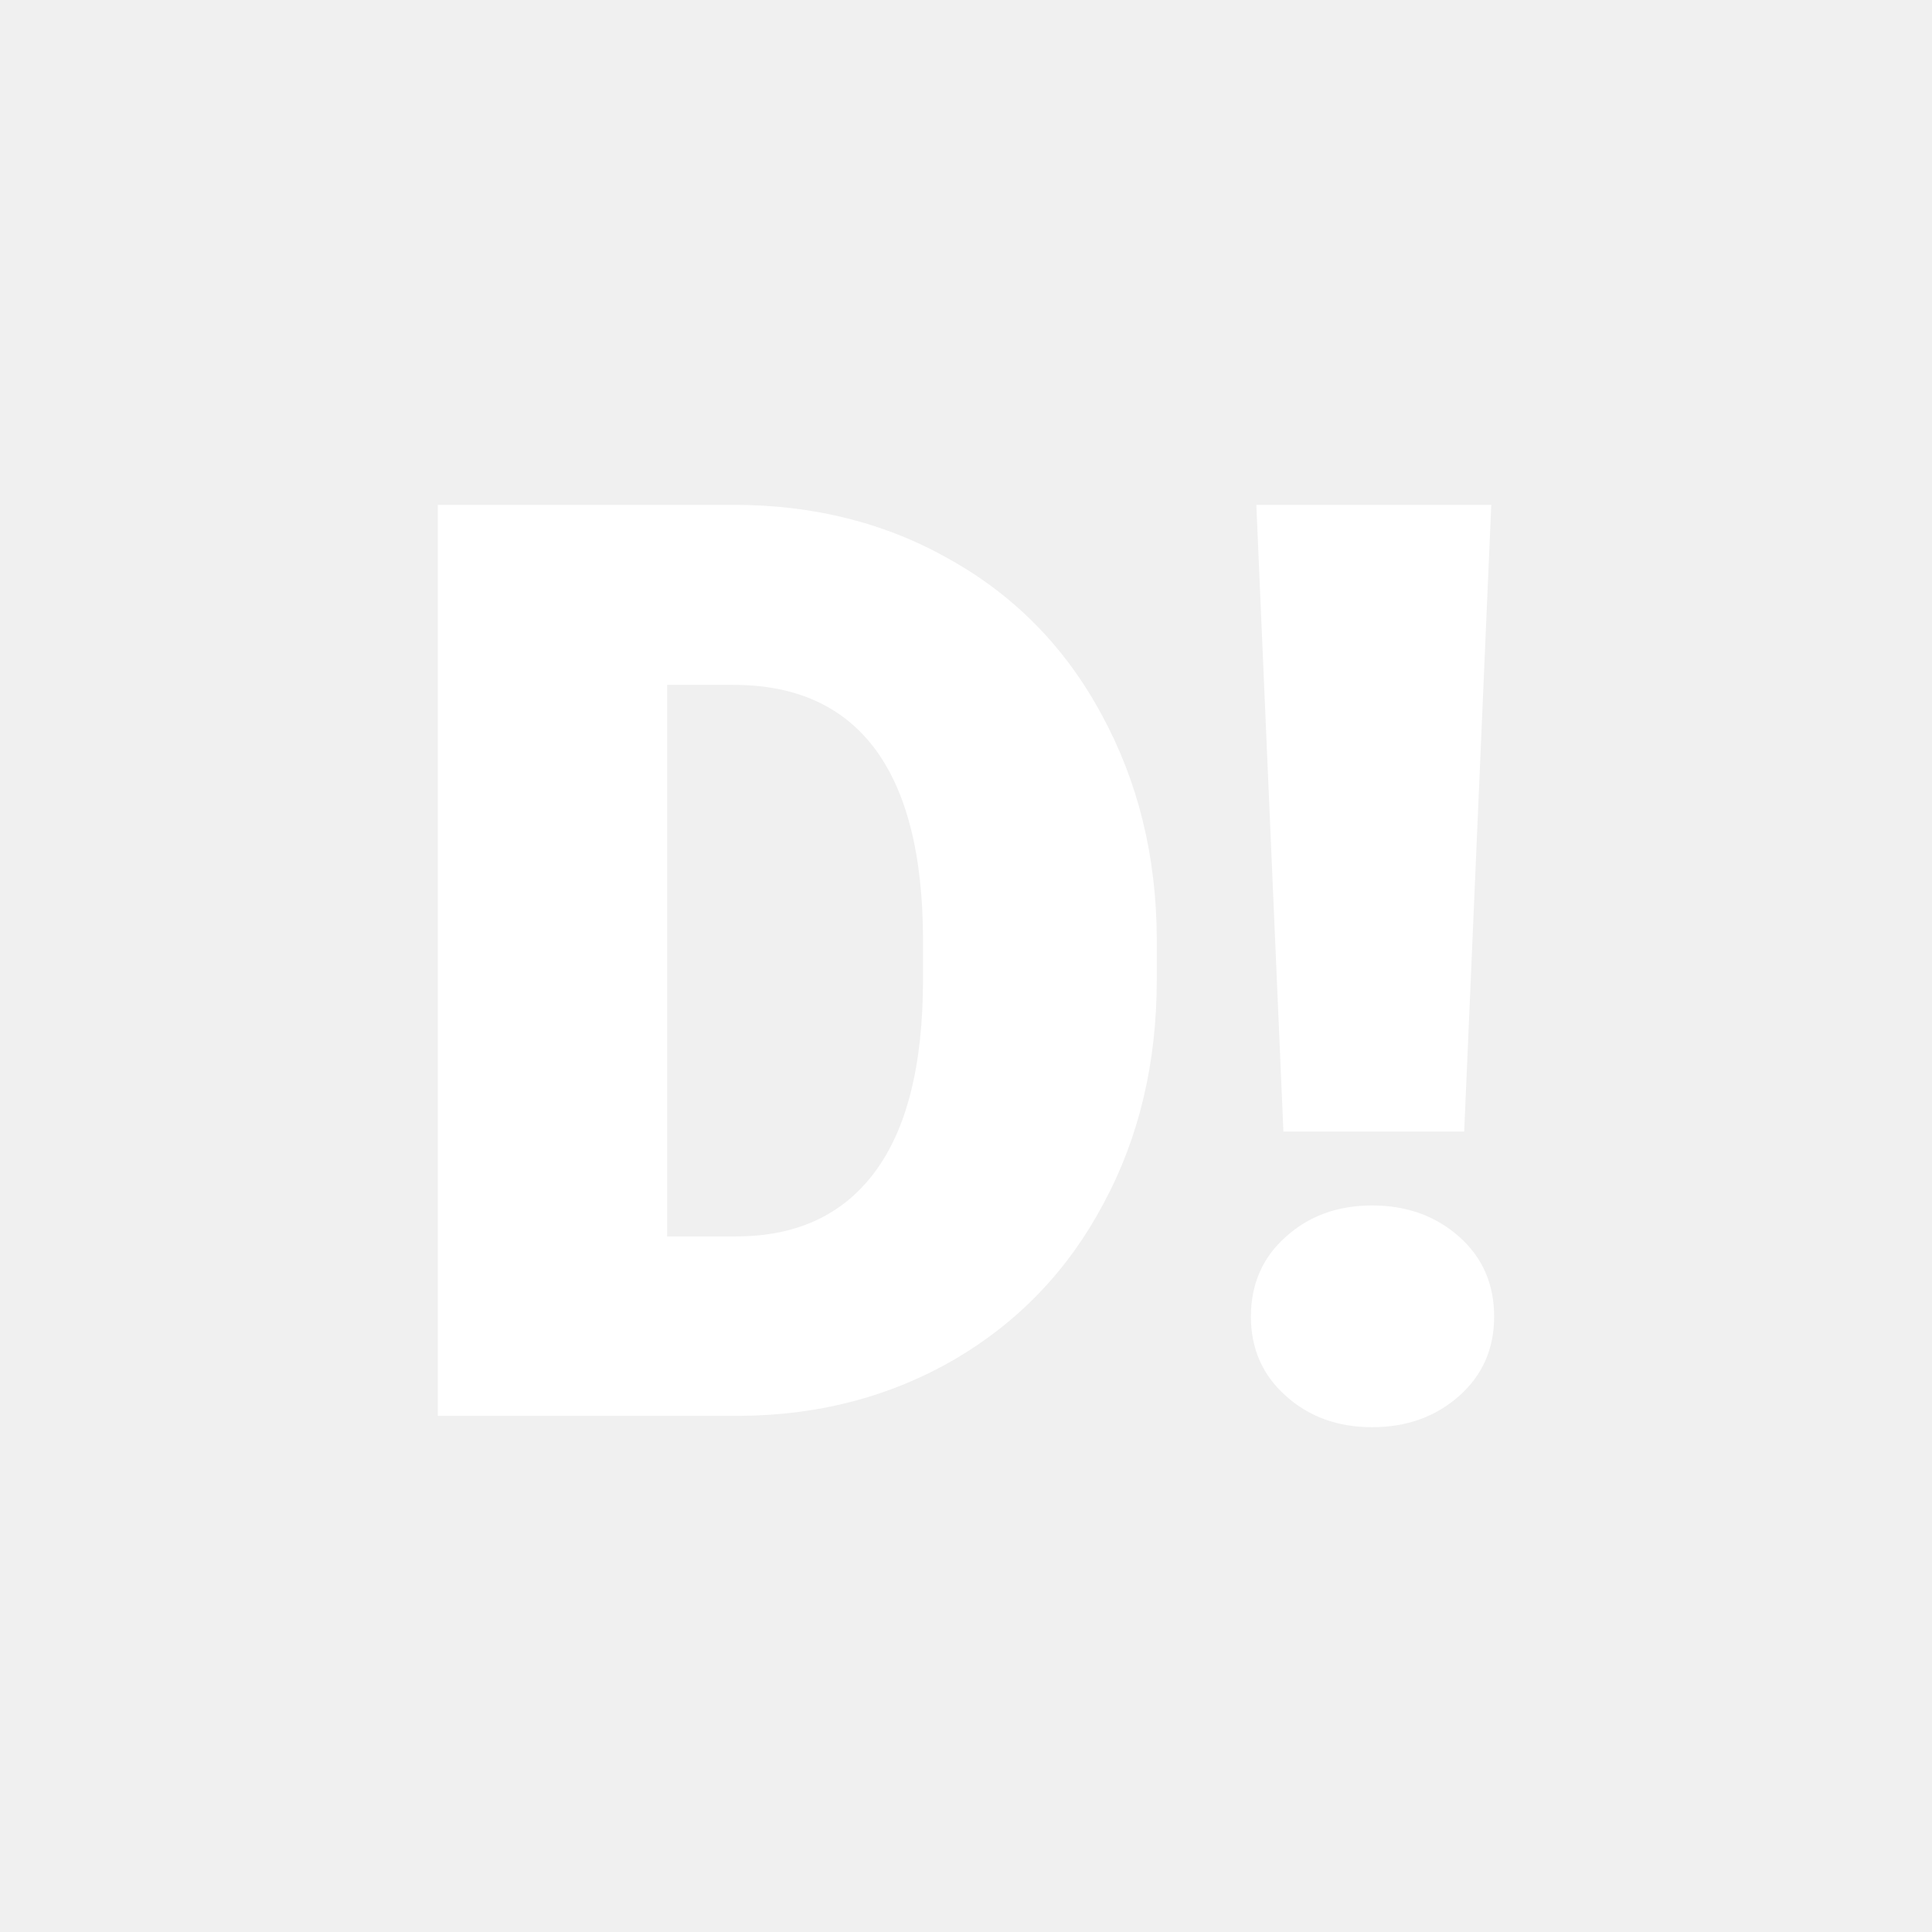
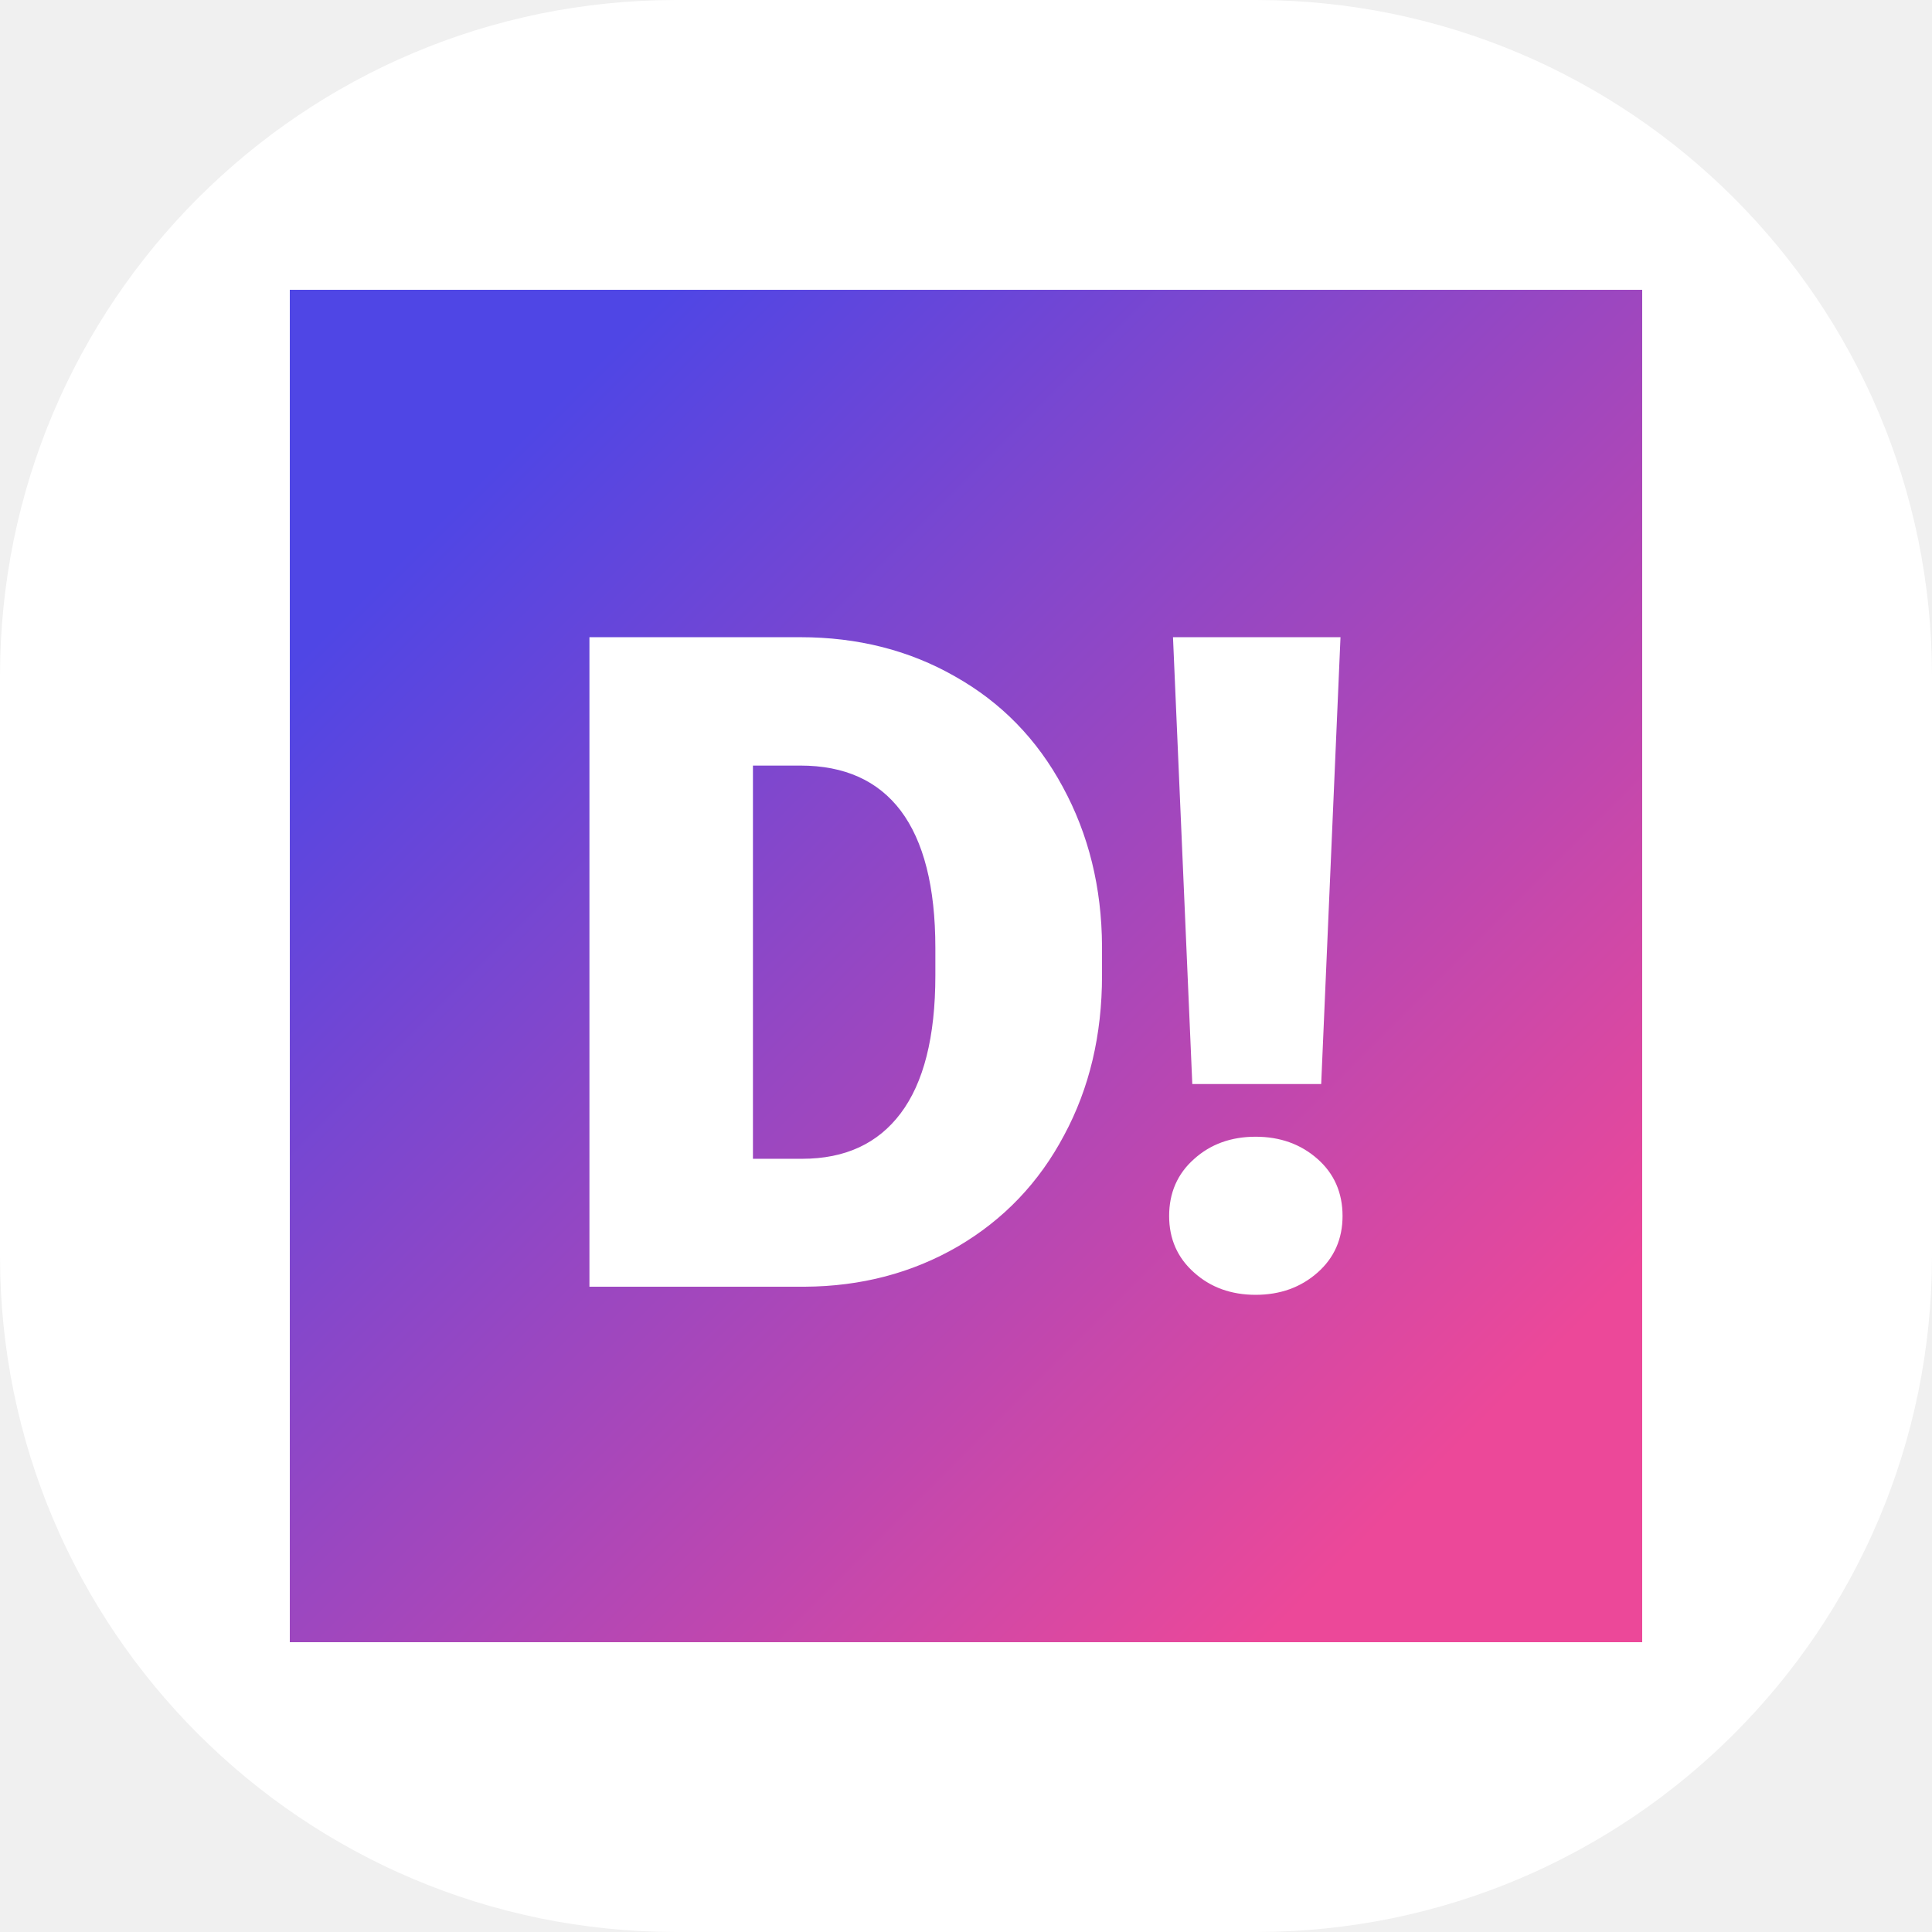
- <svg xmlns="http://www.w3.org/2000/svg" version="1.1" width="200" height="200">
-   <svg version="1.1" viewBox="0 0 200 200">
-     <rect width="200" height="200" fill="url('#gradient')" />
-     <defs>
-       <linearGradient id="SvgjsLinearGradient1018" gradientTransform="rotate(45 0.5 0.5)">
-         <stop offset="0%" stop-color="#6957ff" />
-         <stop offset="100%" stop-color="#ea33a0" />
-       </linearGradient>
-     </defs>
-     <g>
-       <g fill="#ffffff" transform="matrix(6.540035,0,0,6.540035,38.98041,145.9125)" stroke="#ffffff" stroke-width="0.2">
-         <path d="M5.75 0L1.07 0L1.07-14.22L5.65-14.22Q7.54-14.22 9.04-13.36Q10.55-12.51 11.39-10.95Q12.24-9.39 12.25-7.46L12.25-7.46L12.25-6.81Q12.25-4.85 11.42-3.31Q10.60-1.76 9.10-0.88Q7.60-0.01 5.75 0L5.75 0ZM5.65-11.57L4.50-11.57L4.50-2.64L5.69-2.64Q7.17-2.64 7.96-3.69Q8.75-4.74 8.75-6.81L8.75-6.81L8.75-7.42Q8.75-9.48 7.96-10.53Q7.17-11.57 5.65-11.57L5.65-11.57ZM17.54-14.22L17.12-4.50L14.45-4.50L14.03-14.22L17.54-14.22ZM13.94-1.47L13.94-1.47Q13.94-2.20 14.46-2.66Q14.98-3.13 15.76-3.13Q16.54-3.13 17.07-2.66Q17.59-2.20 17.59-1.47Q17.59-0.75 17.07-0.29Q16.54 0.18 15.76 0.18Q14.98 0.18 14.46-0.29Q13.94-0.75 13.94-1.47Z" />
-       </g>
+ <svg xmlns="http://www.w3.org/2000/svg" version="1.1" width="1000" height="1000">
+   <g clip-path="url(#SvgjsClipPath1018)">
+     <rect width="1000" height="1000" fill="#ffffff" />
+     <g transform="matrix(3.5,0,0,3.5,150,150)">
+       <svg version="1.1" width="200" height="200">
+         <svg version="1.1" viewBox="0 0 200 200">
+           <rect width="200" height="200" fill="url('#gradient')" />
+           <defs>
+             <linearGradient id="gradient" gradientTransform="rotate(45 0.5 0.5)">
+               <stop offset="0%" stop-color="#4f46e5" />
+               <stop offset="100%" stop-color="#ec4899" />
+             </linearGradient>
+             <clipPath id="SvgjsClipPath1018">
+               <rect width="1000" height="1000" x="0" y="0" rx="350" ry="350" />
+             </clipPath>
+           </defs>
+           <g>
+             <g fill="#ffffff" transform="matrix(6.661147,0,0,6.661147,37.85044,146.7627)" stroke="#ffffff" stroke-width="0.2">
+               <path d="M5.75 0L1.07 0L1.07-14.22L5.65-14.22Q7.54-14.22 9.04-13.36Q10.55-12.51 11.39-10.95Q12.24-9.39 12.25-7.46L12.25-7.46L12.25-6.81Q12.25-4.85 11.42-3.31Q10.60-1.76 9.10-0.88Q7.60-0.01 5.75 0L5.75 0ZM5.65-11.57L4.50-11.57L4.50-2.64L5.69-2.64Q7.17-2.64 7.96-3.69Q8.75-4.74 8.75-6.81L8.75-6.81L8.75-7.42Q8.75-9.48 7.96-10.53Q7.17-11.57 5.65-11.57L5.65-11.57ZM17.54-14.22L17.12-4.50L14.45-4.50L14.03-14.22L17.54-14.22ZM13.94-1.47L13.94-1.47Q13.94-2.20 14.46-2.66Q14.98-3.13 15.76-3.13Q16.54-3.13 17.07-2.66Q17.59-2.20 17.59-1.47Q17.59-0.75 17.07-0.29Q16.54 0.18 15.76 0.18Q14.98 0.18 14.46-0.29Q13.94-0.75 13.94-1.47Z" />
+             </g>
+           </g>
+         </svg>
+       </svg>
    </g>
-   </svg>
-   <style>@media (prefers-color-scheme: light) { :root { filter: none; } }
- @media (prefers-color-scheme: dark) { :root { filter: none; } }
- </style>
+   </g>
</svg>
